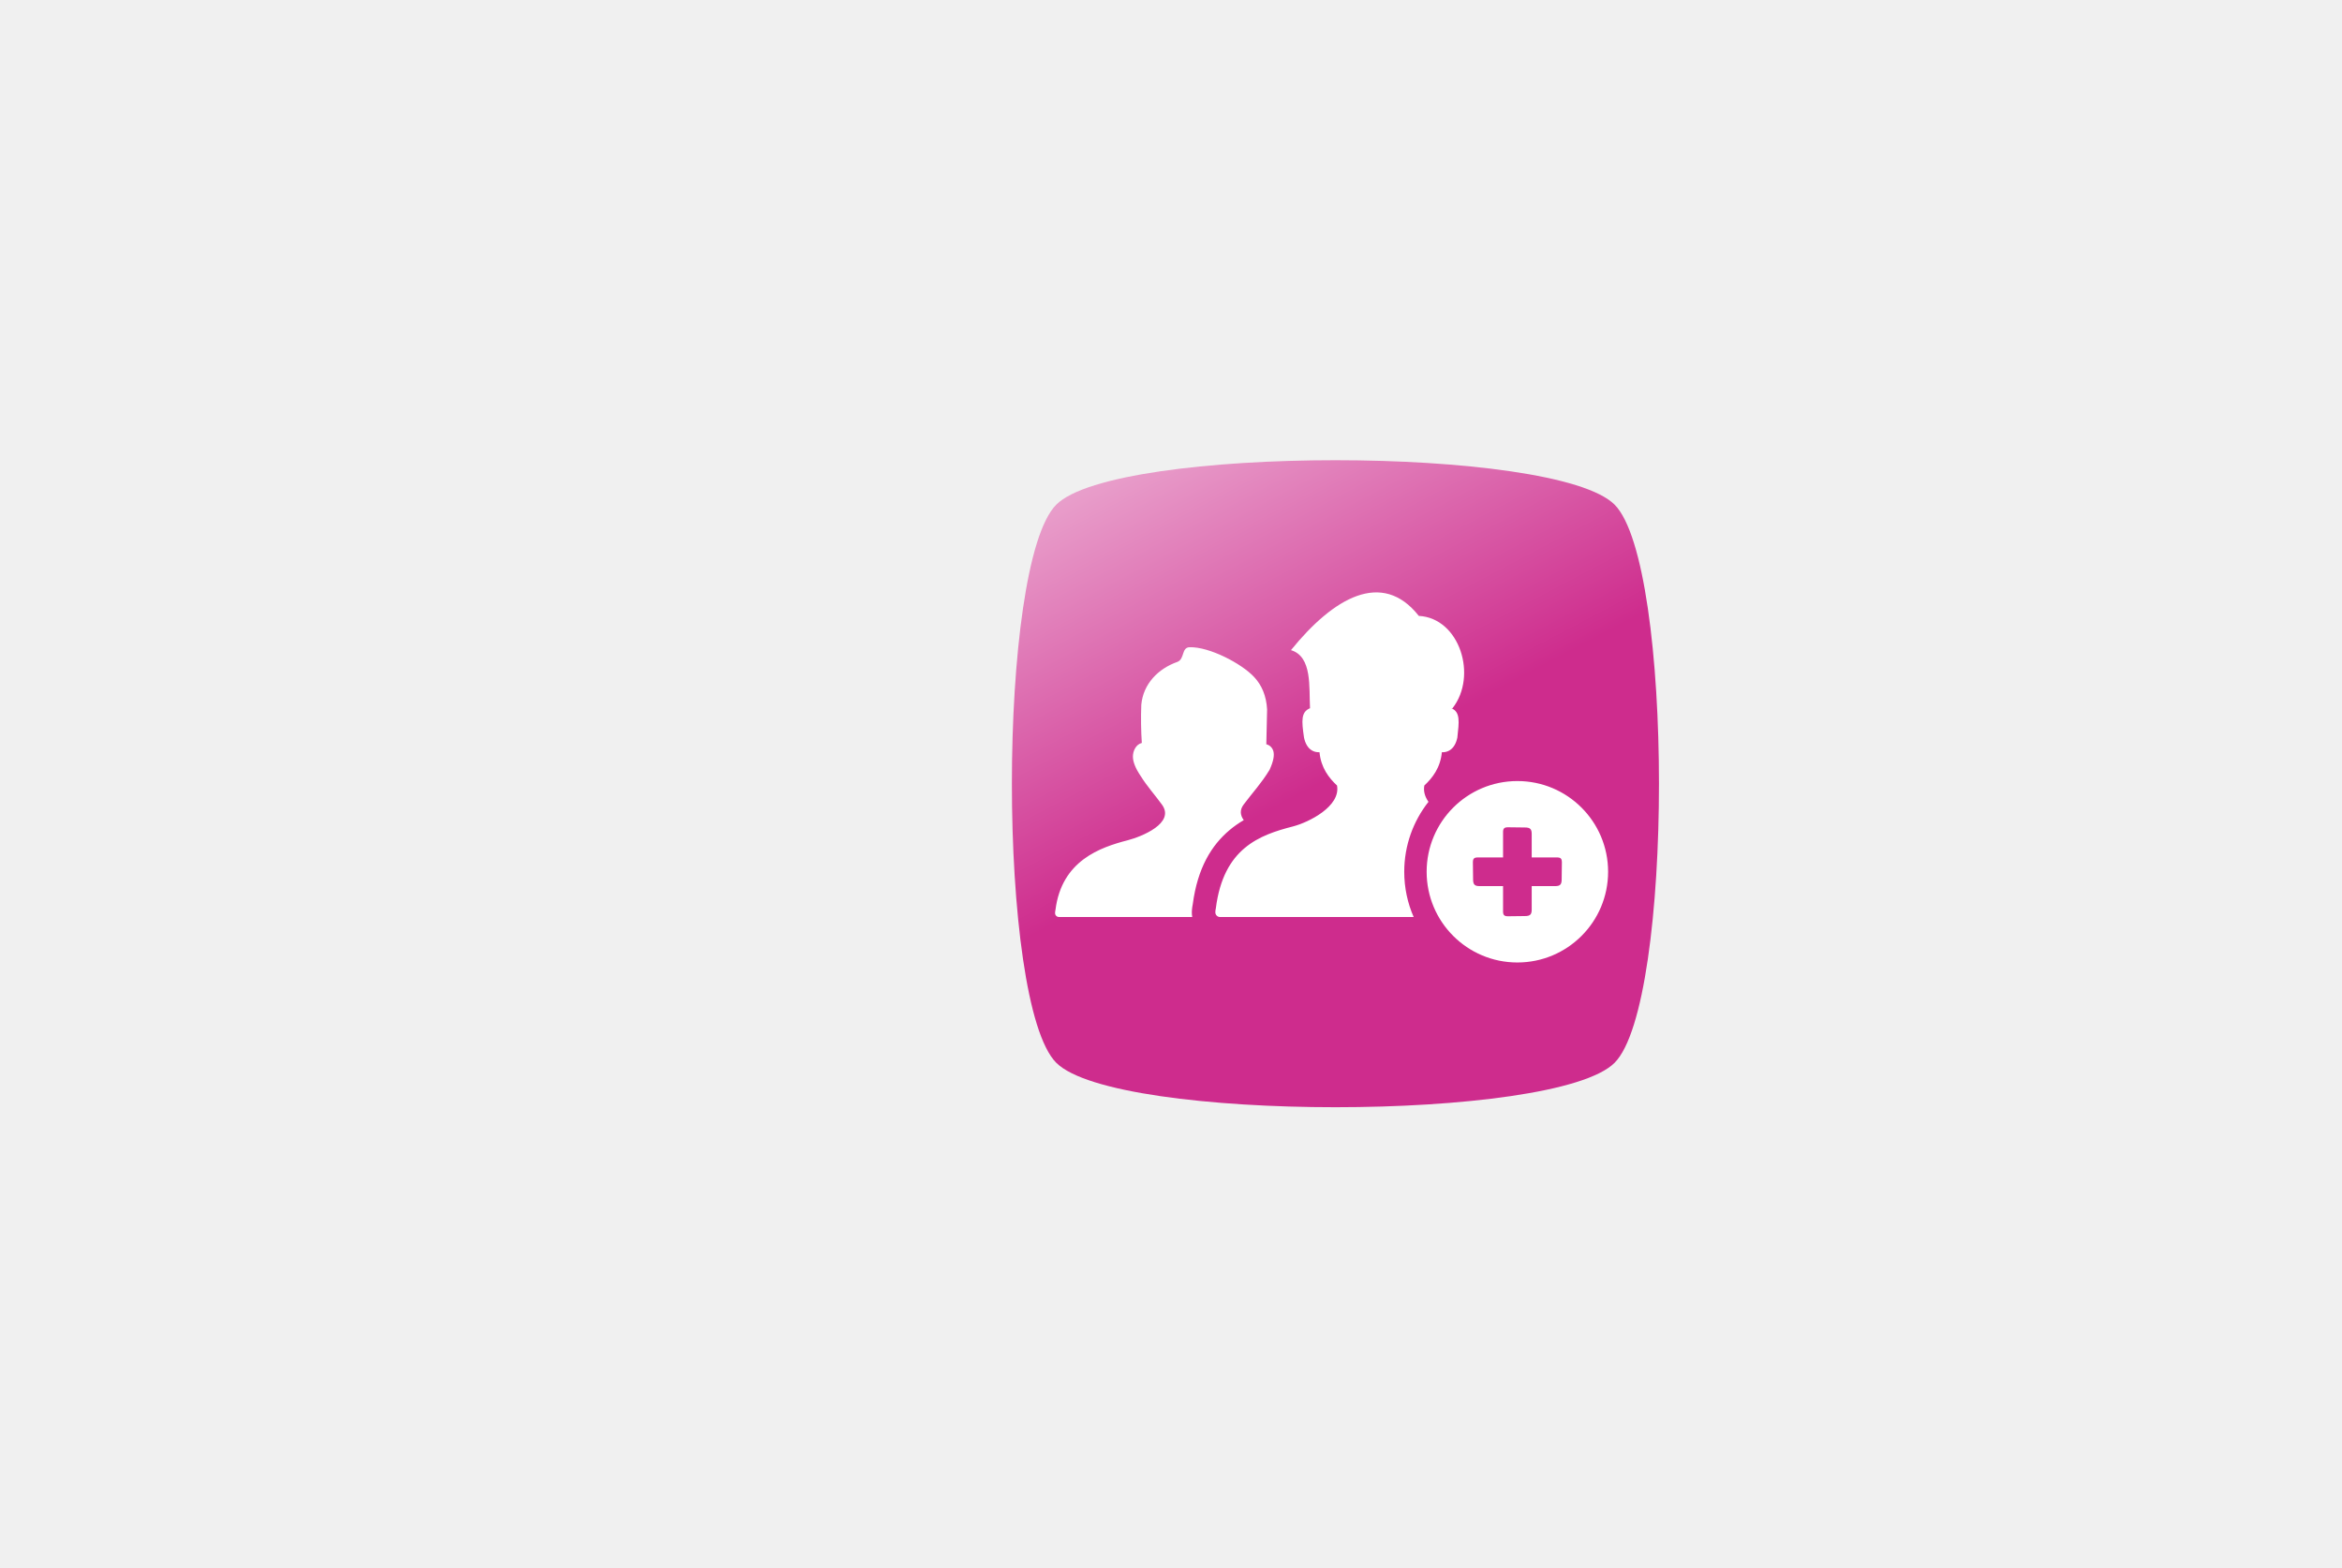
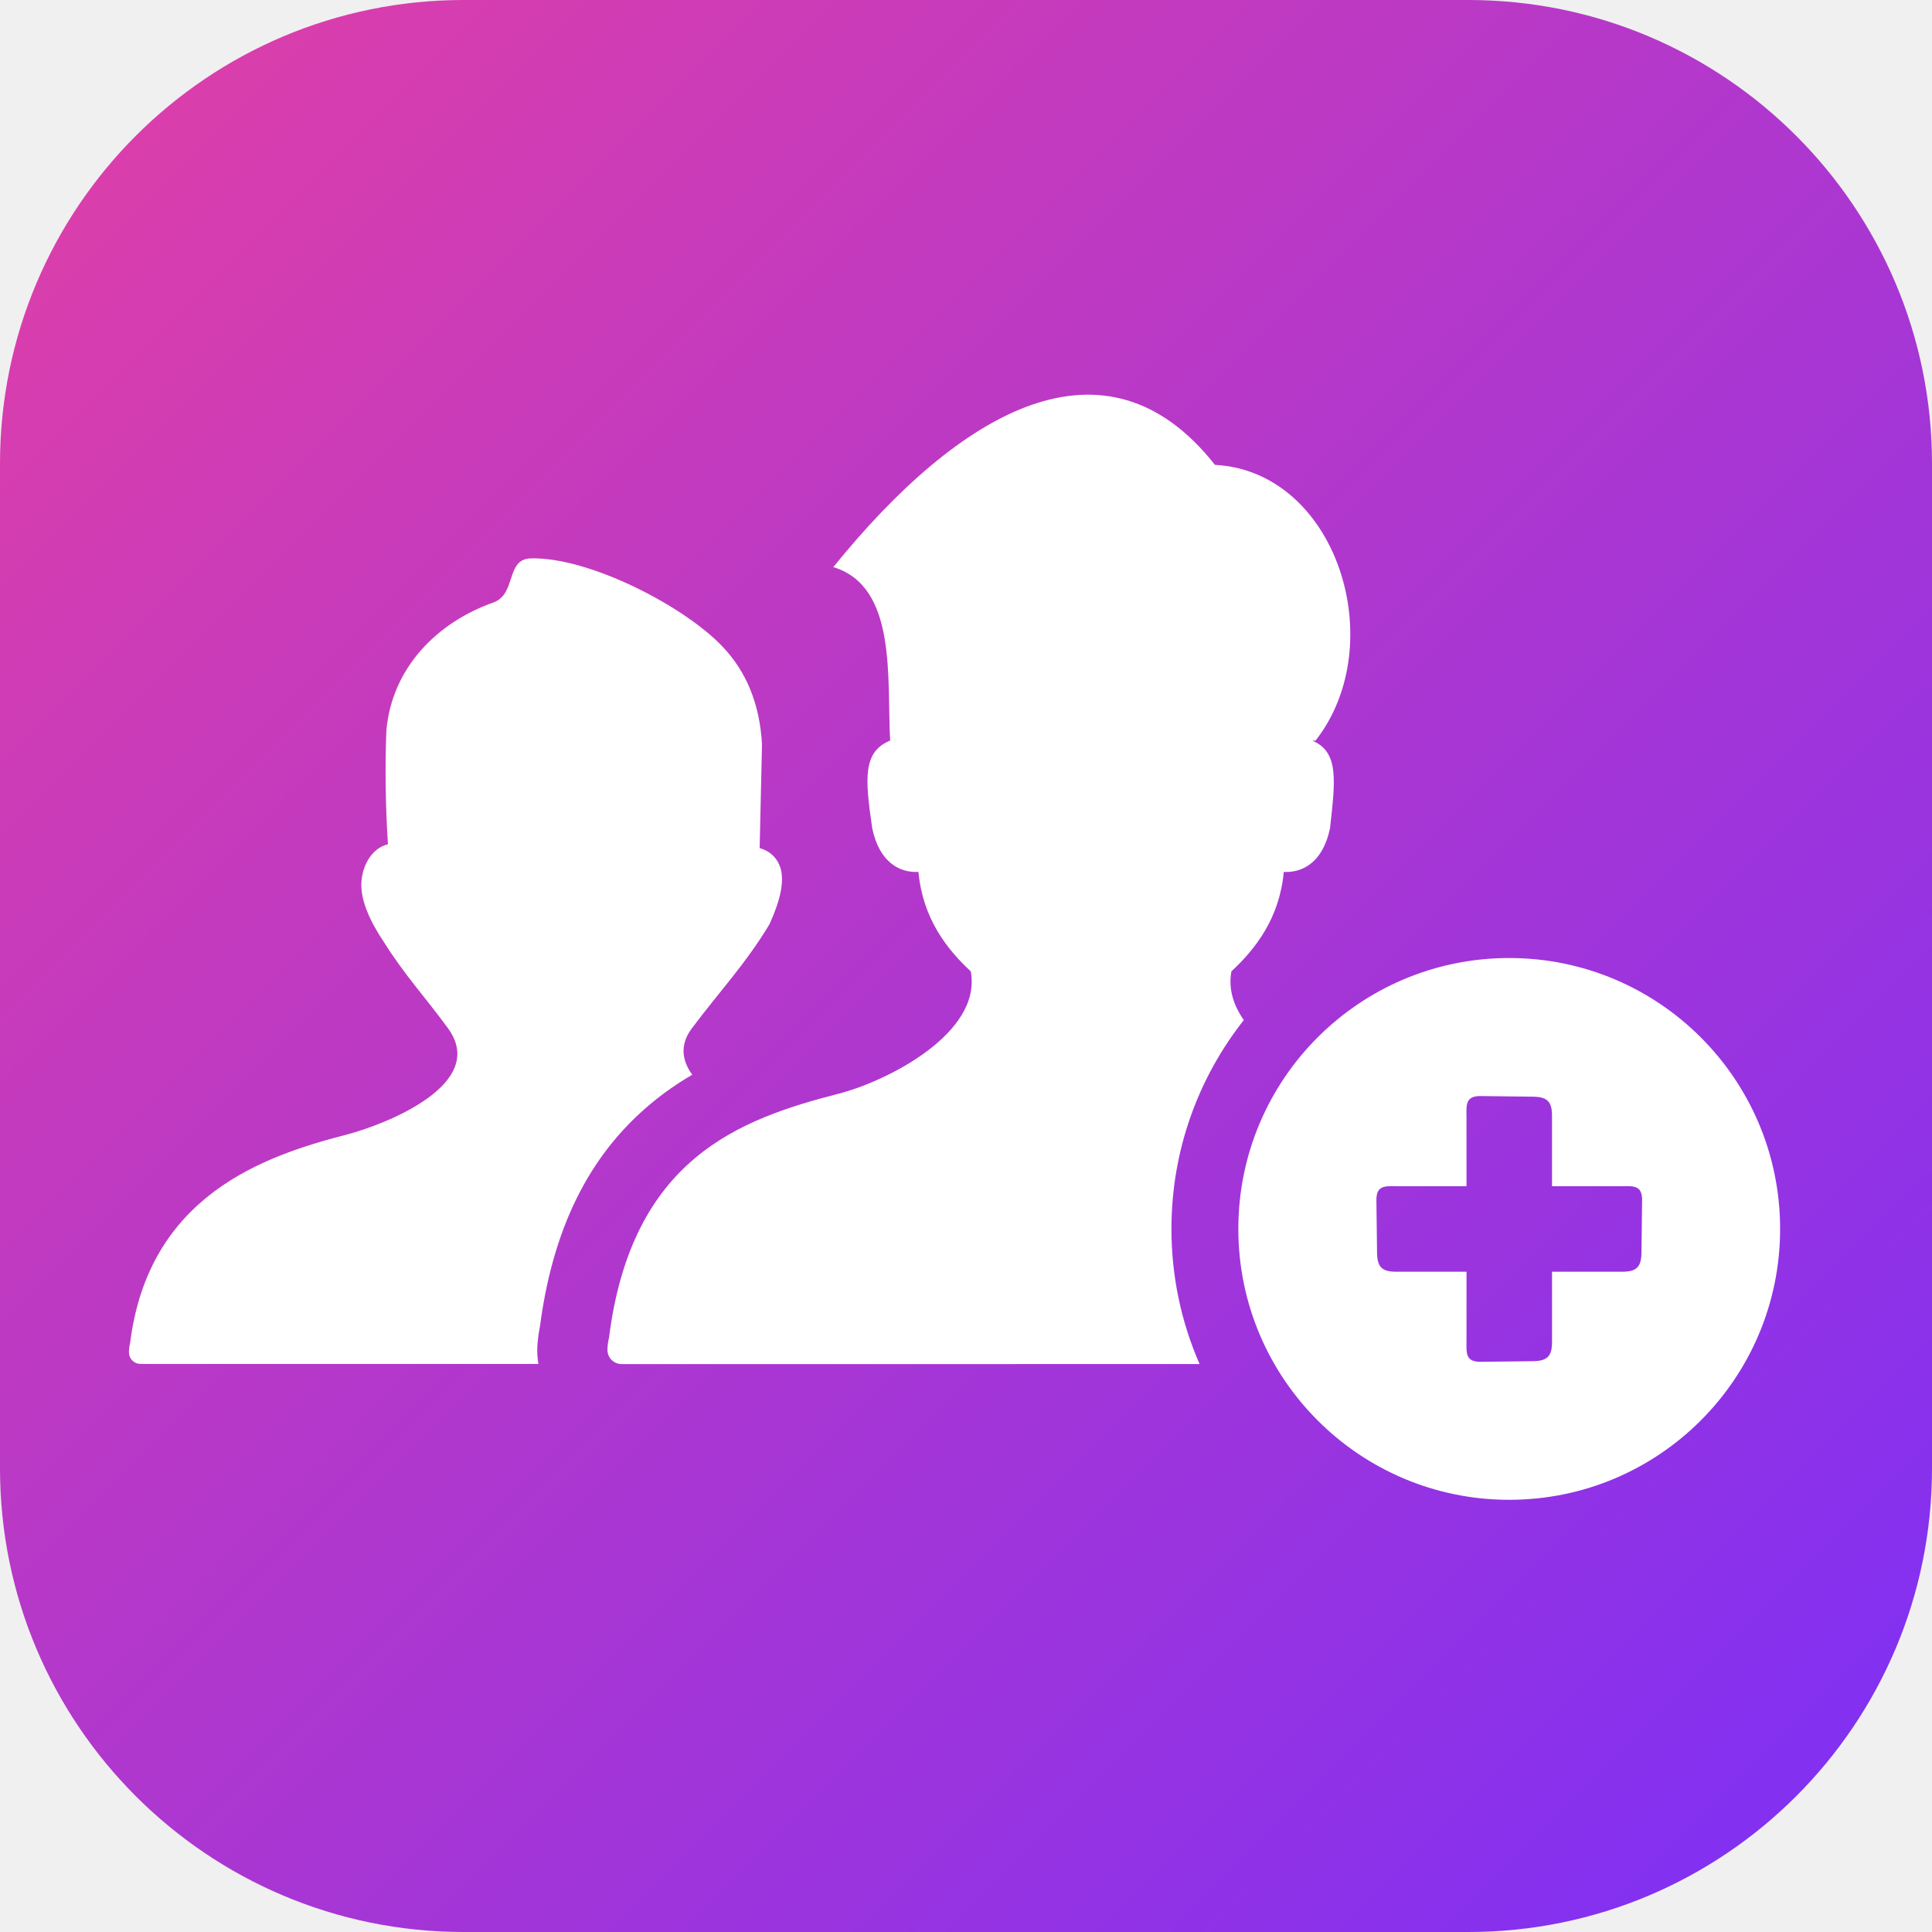
- <svg xmlns="http://www.w3.org/2000/svg" xmlns:xlink="http://www.w3.org/1999/xlink" shape-rendering="geometricPrecision" text-rendering="geometricPrecision" image-rendering="optimizeQuality" fill-rule="evenodd" clip-rule="evenodd" viewBox="0 0 512 342.68" version="1.1" id="svg4">
+ <svg xmlns="http://www.w3.org/2000/svg" xmlns:xlink="http://www.w3.org/1999/xlink" shape-rendering="geometricPrecision" text-rendering="geometricPrecision" image-rendering="optimizeQuality" fill-rule="evenodd" clip-rule="evenodd" viewBox="0 0 100 100" version="1.1" id="svg4">
  <defs id="defs8">
-     <linearGradient xlink:href="#linearGradient1095" id="linearGradient1097" x1="65.837" y1="43.842" x2="-4.271" y2="-88.977" gradientUnits="userSpaceOnUse" />
+     <linearGradient xlink:href="#linearGradient1095" id="linearGradient1097" x1="0%" y1="0%" x2="100%" y2="100%" />
    <linearGradient id="linearGradient1095">
-       <stop style="stop-color:#ce2c8d;stop-opacity:1;" offset="0" id="stop1091" />
-       <stop style="stop-color:#ffffff;stop-opacity:1" offset="1" id="stop1093" />
+       <stop style="stop-color:#E23FA6;stop-opacity:1;" offset="0" id="stop1091" />
+       <stop style="stop-color:#7B2FF7;stop-opacity:1" offset="1" id="stop1093" />
+     </linearGradient>
+     <linearGradient id="cuzyGrad" x1="0%" y1="0%" x2="100%" y2="100%">
+       <stop offset="0%" stop-color="#E23FA6" />
+       <stop offset="100%" stop-color="#7B2FF7" />
    </linearGradient>
  </defs>
-   <g id="layer1">
-     <path style="fill:url(#linearGradient1097);fill-opacity:1;stroke:#3bb0f4;stroke-width:0;stroke-miterlimit:4;stroke-dasharray:none" id="path859" d="m 124.43,107.875 c -12.945,12.945 -109.102,12.945 -122.047,0 -12.945,-12.945 -12.945,-109.102 -4e-7,-122.047 12.945,-12.945 109.102,-12.945 122.047,-10e-7 12.945,12.945 12.945,109.102 0,122.047 z" transform="translate(228.5412,124.5048)" />
-   </g>
-   <g id="layer2">
-     <path d="m 231.504,200.494 a 0.848,0.848 0 0 1 -0.848,-0.85 c 0,-0.241 0.033,-0.479 0.09,-0.715 1.363,-10.78 9.802,-13.658 15.79,-15.212 2.997,-0.777 10.451,-3.736 7.481,-7.802 -1.665,-2.283 -3.174,-3.889 -4.683,-6.3 -1.089,-1.608 -1.662,-3.041 -1.662,-4.191 0,-1.226 0.649,-2.661 1.95,-2.985 -0.172,-2.468 -0.229,-5.715 -0.113,-8.357 0.413,-4.534 3.665,-7.875 7.866,-9.356 1.665,-0.633 0.86,-3.159 2.697,-3.216 4.307,-0.116 11.368,3.559 14.126,6.543 1.608,1.724 2.64,4.019 2.812,7.063 l -0.172,7.608 c 0.803,0.231 1.32,0.746 1.551,1.549 0.229,0.919 0,2.184 -0.805,3.965 0,0.057 -0.057,0.057 -0.057,0.113 -1.773,2.921 -3.62,4.855 -5.648,7.563 -0.907,1.207 -0.73,2.364 0.024,3.403 -1.058,0.619 -2.09,1.327 -3.084,2.163 -3.958,3.322 -7.009,8.284 -8.059,16.201 l -0.118,0.685 c -0.057,0.449 -0.09,0.822 -0.09,1.1 0,0.349 0.031,0.692 0.087,1.027 z m 100.219,-29.722 c 10.959,0 19.835,8.883 19.835,19.835 0,10.957 -8.883,19.835 -19.835,19.835 -10.957,0 -19.835,-8.883 -19.835,-19.835 0,-10.959 8.881,-19.835 19.835,-19.835 z m -3.129,11.675 c -0.007,-0.923 -0.092,-1.584 1.053,-1.568 l 3.707,0.045 c 1.197,-0.007 1.516,0.373 1.502,1.495 v 5.06 h 5.03 c 0.923,-0.009 1.582,-0.094 1.566,1.051 l -0.045,3.71 c 0.007,1.197 -0.373,1.516 -1.492,1.502 h -5.058 v 5.056 c 0.014,1.122 -0.305,1.502 -1.502,1.495 l -3.707,0.043 c -1.145,0.019 -1.06,-0.642 -1.053,-1.566 v -5.027 h -5.06 c -1.122,0.014 -1.499,-0.305 -1.492,-1.502 l -0.045,-3.71 c -0.019,-1.145 0.642,-1.06 1.563,-1.051 h 5.034 z m -61.863,18.057 c -0.574,0 -1.037,-0.463 -1.037,-1.037 0,-0.295 0.04,-0.586 0.111,-0.874 1.66,-13.155 9.545,-16.017 16.844,-17.894 3.504,-0.902 10.494,-4.418 9.646,-8.952 -1.769,-1.639 -3.523,-3.903 -3.828,-7.28 l -0.213,0.004 c -0.489,-0.007 -0.963,-0.118 -1.405,-0.368 -0.975,-0.555 -1.511,-1.618 -1.769,-2.831 -0.541,-3.7 -0.675,-5.589 1.296,-6.416 l 0.017,-0.004 c -0.246,-4.567 0.527,-11.285 -4.163,-12.704 9.259,-11.438 19.932,-17.663 27.944,-7.486 8.928,0.468 12.91,13.115 7.365,20.194 h -0.234 c 1.974,0.826 1.677,2.949 1.296,6.416 -0.257,1.214 -0.793,2.276 -1.769,2.831 -0.442,0.25 -0.914,0.361 -1.405,0.368 l -0.213,-0.004 c -0.305,3.377 -2.064,5.641 -3.832,7.28 -0.238,1.282 0.149,2.484 0.907,3.568 -3.318,4.206 -5.299,9.519 -5.299,15.292 0,3.516 0.734,6.864 2.061,9.896 z" id="path2" style="fill:#ffffff;stroke-width:0.236" />
+   <rect x="0" y="0" width="100" height="100" rx="24" fill="url(#cuzyGrad)" id="rect-bg" />
+   <g id="icon" transform="scale(0.7068936) translate(-221.215,-100.624)">
+     <g id="layer1">
+     </g>
+     <g id="layer2">
+       <path d="m 231.504,200.494 a 0.848,0.848 0 0 1 -0.848,-0.85 c 0,-0.241 0.033,-0.479 0.09,-0.715 1.363,-10.78 9.802,-13.658 15.79,-15.212 2.997,-0.777 10.451,-3.736 7.481,-7.802 -1.665,-2.283 -3.174,-3.889 -4.683,-6.3 -1.089,-1.608 -1.662,-3.041 -1.662,-4.191 0,-1.226 0.649,-2.661 1.95,-2.985 -0.172,-2.468 -0.229,-5.715 -0.113,-8.357 0.413,-4.534 3.665,-7.875 7.866,-9.356 1.665,-0.633 0.86,-3.159 2.697,-3.216 4.307,-0.116 11.368,3.559 14.126,6.543 1.608,1.724 2.64,4.019 2.812,7.063 l -0.172,7.608 c 0.803,0.231 1.32,0.746 1.551,1.549 0.229,0.919 0,2.184 -0.805,3.965 0,0.057 -0.057,0.057 -0.057,0.113 -1.773,2.921 -3.62,4.855 -5.648,7.563 -0.907,1.207 -0.73,2.364 0.024,3.403 -1.058,0.619 -2.09,1.327 -3.084,2.163 -3.958,3.322 -7.009,8.284 -8.059,16.201 l -0.118,0.685 c -0.057,0.449 -0.09,0.822 -0.09,1.1 0,0.349 0.031,0.692 0.087,1.027 z m 100.219,-29.722 c 10.959,0 19.835,8.883 19.835,19.835 0,10.957 -8.883,19.835 -19.835,19.835 -10.957,0 -19.835,-8.883 -19.835,-19.835 0,-10.959 8.881,-19.835 19.835,-19.835 z m -3.129,11.675 c -0.007,-0.923 -0.092,-1.584 1.053,-1.568 l 3.707,0.045 c 1.197,-0.007 1.516,0.373 1.502,1.495 v 5.06 h 5.03 c 0.923,-0.009 1.582,-0.094 1.566,1.051 l -0.045,3.71 c 0.007,1.197 -0.373,1.516 -1.492,1.502 h -5.058 v 5.056 c 0.014,1.122 -0.305,1.502 -1.502,1.495 l -3.707,0.043 c -1.145,0.019 -1.06,-0.642 -1.053,-1.566 v -5.027 h -5.06 c -1.122,0.014 -1.499,-0.305 -1.492,-1.502 l -0.045,-3.71 c -0.019,-1.145 0.642,-1.06 1.563,-1.051 h 5.034 z m -61.863,18.057 c -0.574,0 -1.037,-0.463 -1.037,-1.037 0,-0.295 0.04,-0.586 0.111,-0.874 1.66,-13.155 9.545,-16.017 16.844,-17.894 3.504,-0.902 10.494,-4.418 9.646,-8.952 -1.769,-1.639 -3.523,-3.903 -3.828,-7.28 l -0.213,0.004 c -0.489,-0.007 -0.963,-0.118 -1.405,-0.368 -0.975,-0.555 -1.511,-1.618 -1.769,-2.831 -0.541,-3.7 -0.675,-5.589 1.296,-6.416 l 0.017,-0.004 c -0.246,-4.567 0.527,-11.285 -4.163,-12.704 9.259,-11.438 19.932,-17.663 27.944,-7.486 8.928,0.468 12.91,13.115 7.365,20.194 h -0.234 c 1.974,0.826 1.677,2.949 1.296,6.416 -0.257,1.214 -0.793,2.276 -1.769,2.831 -0.442,0.25 -0.914,0.361 -1.405,0.368 l -0.213,-0.004 c -0.305,3.377 -2.064,5.641 -3.832,7.28 -0.238,1.282 0.149,2.484 0.907,3.568 -3.318,4.206 -5.299,9.519 -5.299,15.292 0,3.516 0.734,6.864 2.061,9.896 z" id="path2" style="fill:#ffffff;stroke-width:0.236" />
+     </g>
  </g>
</svg>
